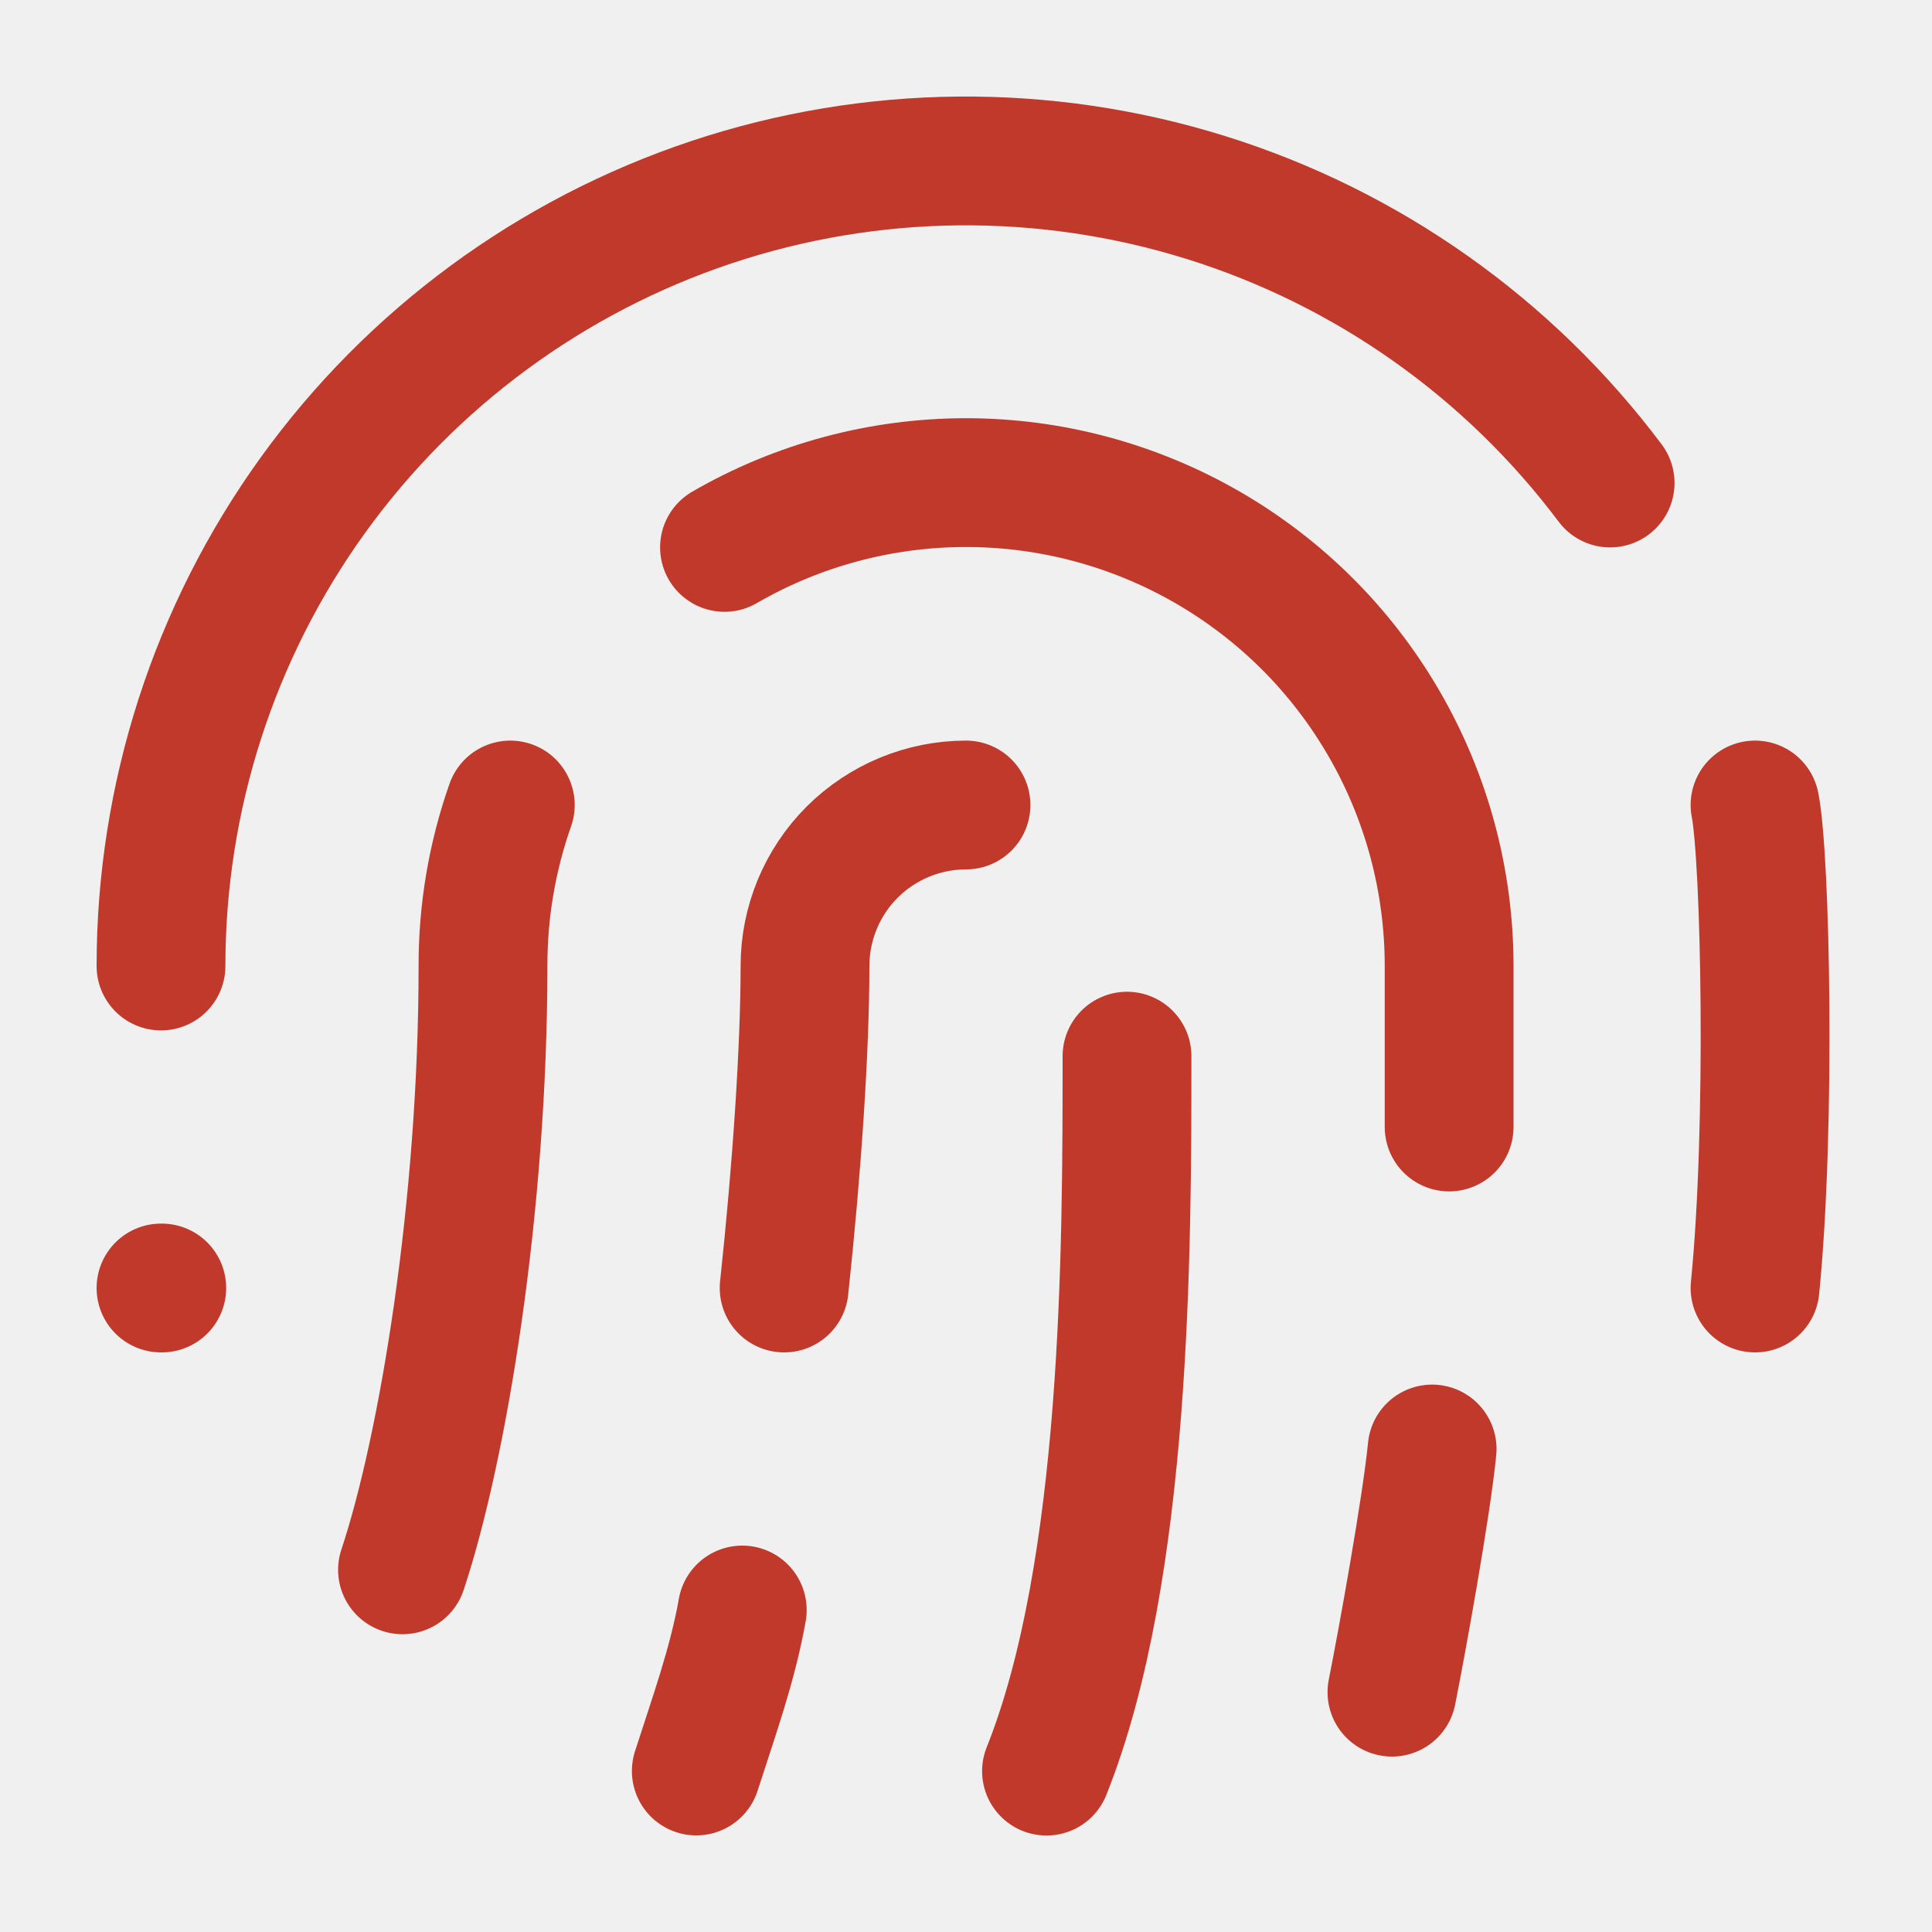
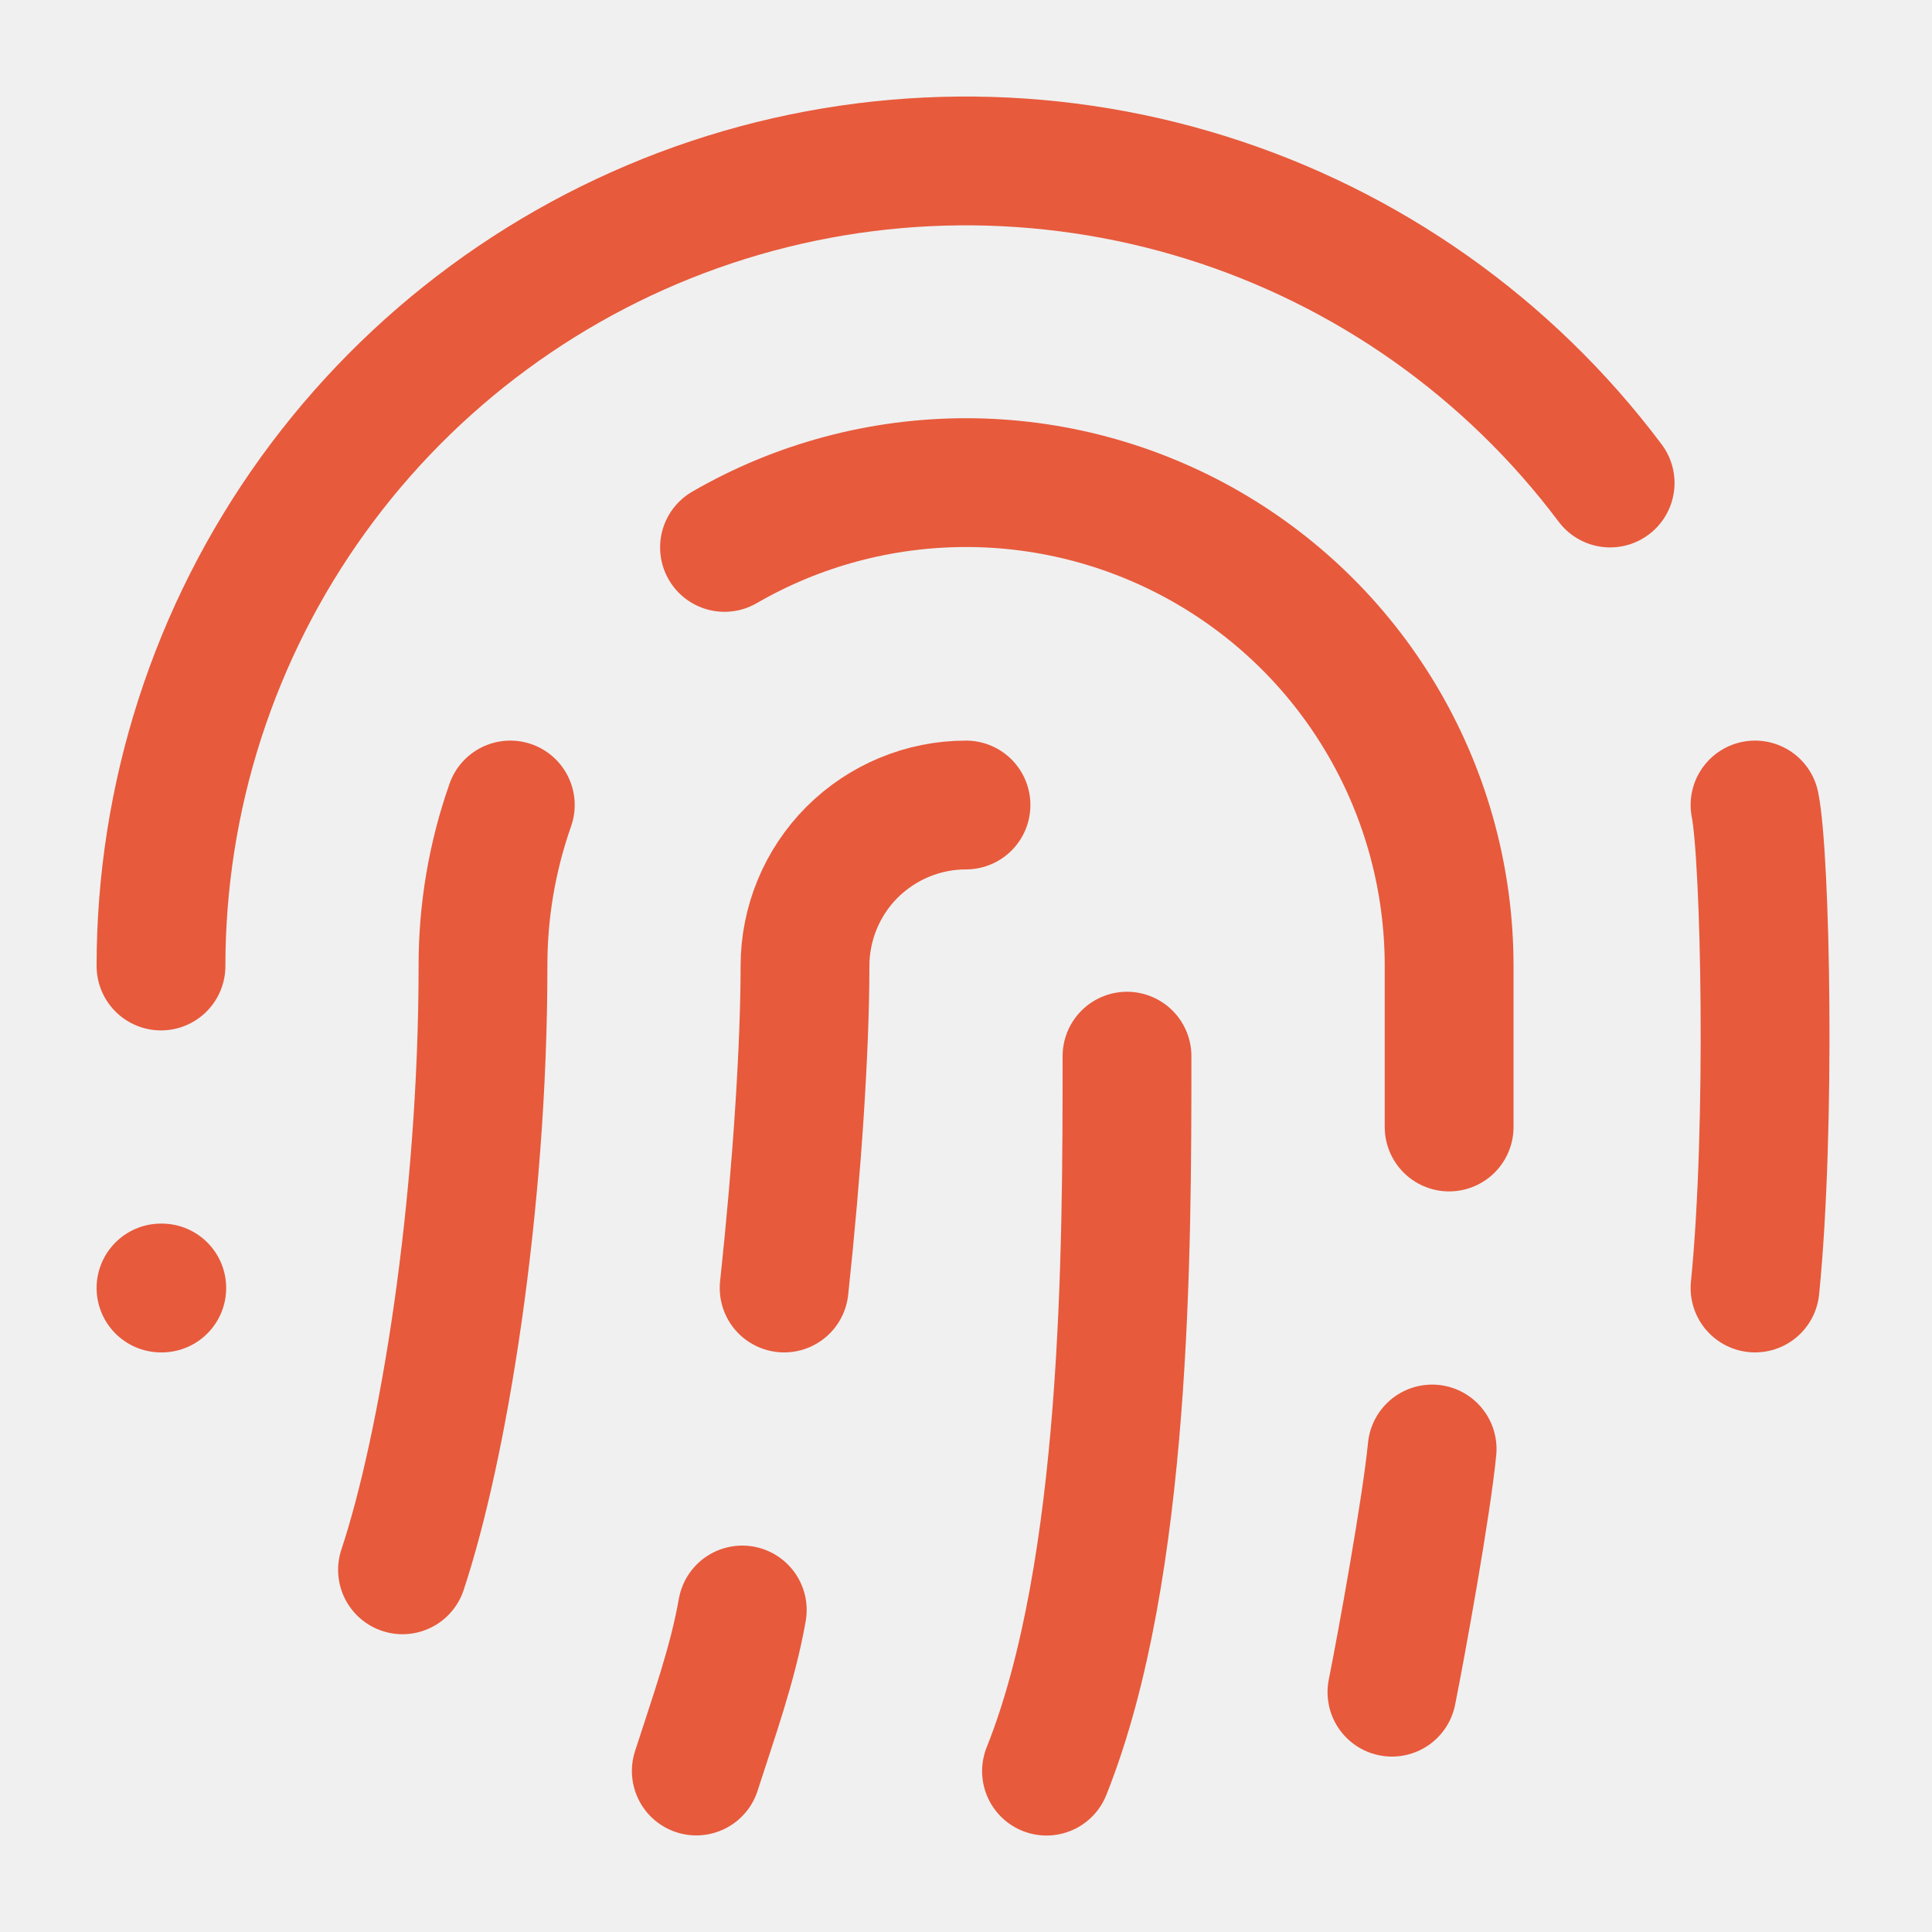
<svg xmlns="http://www.w3.org/2000/svg" preserveAspectRatio="none" overflow="visible" style="display: block;" width="15" height="15" viewBox="0 0 15 15" fill="none">
  <g id="fingerprint" clip-path="url(#clip0_0_10)">
-     <path id="Vector" d="M7.5 6.25C7.169 6.25 6.851 6.382 6.616 6.616C6.382 6.85 6.25 7.168 6.25 7.5C6.25 8.138 6.188 9.069 6.088 10M8.75 8.2C8.75 9.688 8.75 12.188 8.125 13.751M10.807 13.138C10.882 12.763 11.075 11.7 11.119 11.25M1.25 7.5C1.25 6.188 1.662 4.909 2.429 3.845C3.196 2.781 4.279 1.985 5.523 1.57C6.768 1.155 8.112 1.143 9.364 1.534C10.616 1.925 11.713 2.7 12.501 3.75M1.25 10H1.256M13.626 10C13.751 8.75 13.707 6.654 13.626 6.25M3.125 12.188C3.437 11.25 3.75 9.375 3.75 7.5C3.749 7.074 3.821 6.651 3.962 6.25M5.406 13.75C5.538 13.338 5.688 12.925 5.763 12.5M5.625 4.25C6.195 3.92 6.842 3.747 7.501 3.747C8.159 3.747 8.806 3.921 9.376 4.25C9.947 4.58 10.42 5.053 10.749 5.624C11.078 6.194 11.251 6.841 11.251 7.5V8.75" stroke="#C0392B" stroke-linecap="round" />
+     <path id="Vector" d="M7.5 6.25C7.169 6.25 6.851 6.382 6.616 6.616C6.382 6.85 6.25 7.168 6.25 7.5C6.25 8.138 6.188 9.069 6.088 10M8.75 8.2C8.75 9.688 8.75 12.188 8.125 13.751M10.807 13.138C10.882 12.763 11.075 11.7 11.119 11.25M1.25 7.5C1.25 6.188 1.662 4.909 2.429 3.845C3.196 2.781 4.279 1.985 5.523 1.57C6.768 1.155 8.112 1.143 9.364 1.534C10.616 1.925 11.713 2.7 12.501 3.75M1.25 10H1.256M13.626 10C13.751 8.75 13.707 6.654 13.626 6.25M3.125 12.188C3.437 11.25 3.75 9.375 3.75 7.5C3.749 7.074 3.821 6.651 3.962 6.25M5.406 13.75C5.538 13.338 5.688 12.925 5.763 12.5M5.625 4.25C6.195 3.92 6.842 3.747 7.501 3.747C8.159 3.747 8.806 3.921 9.376 4.25C9.947 4.58 10.42 5.053 10.749 5.624C11.078 6.194 11.251 6.841 11.251 7.5V8.75" stroke="#E75A3C" stroke-linecap="round" />
  </g>
  <defs>
    <clipPath id="clip0_0_10">
      <rect width="15" height="15" fill="white" />
    </clipPath>
  </defs>
</svg>
